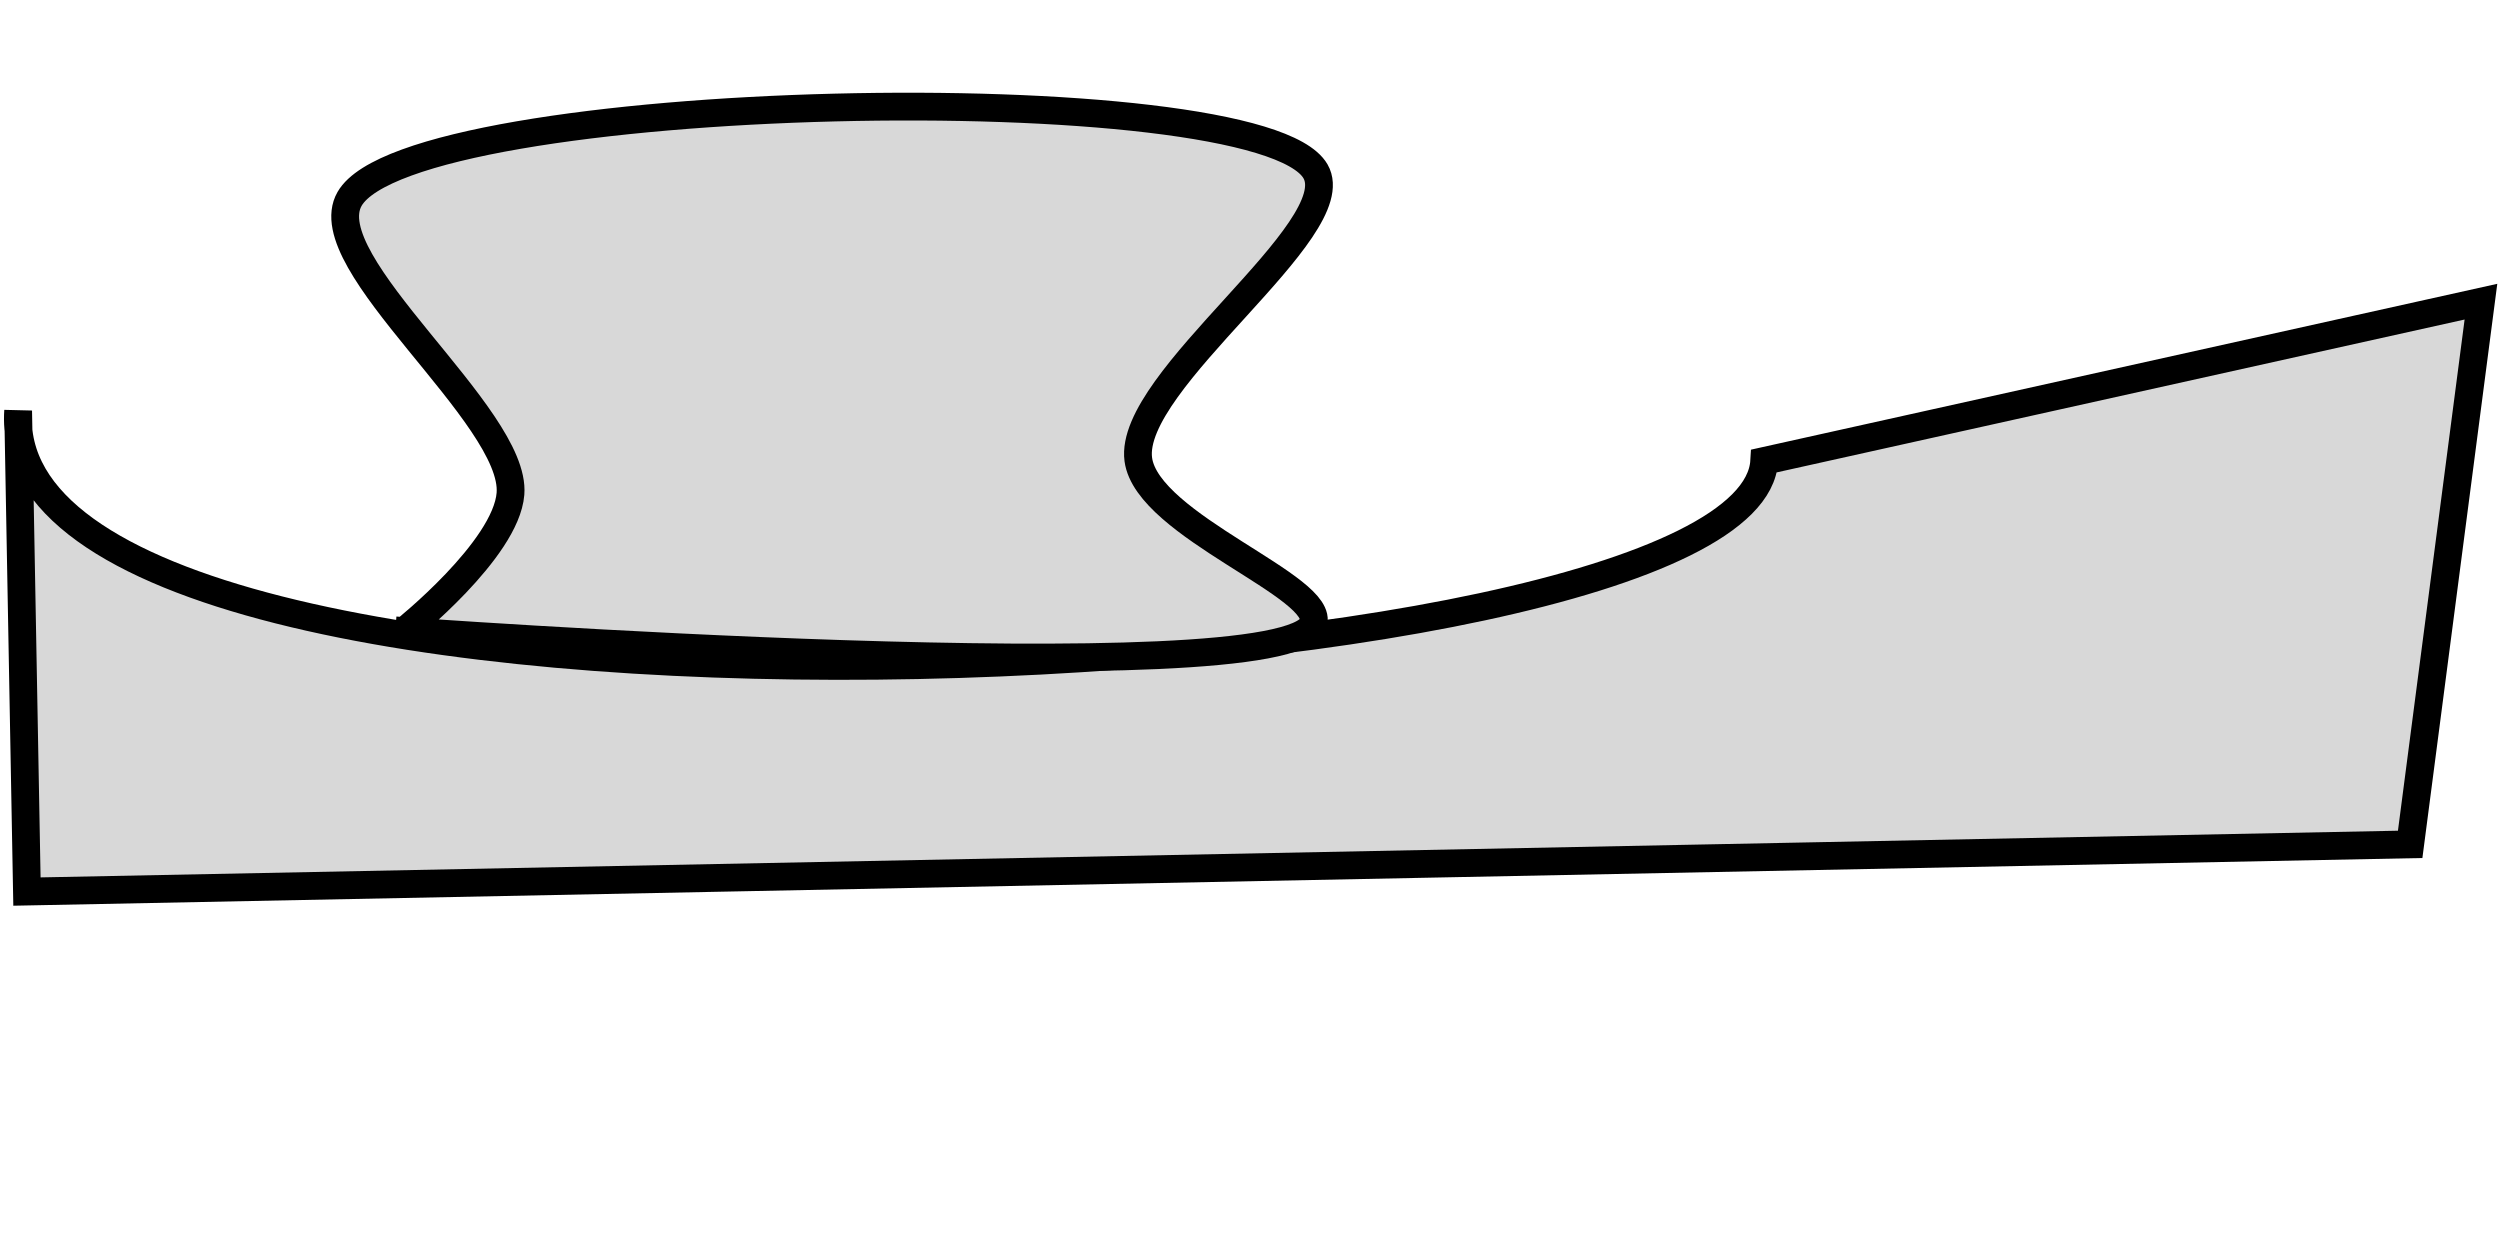
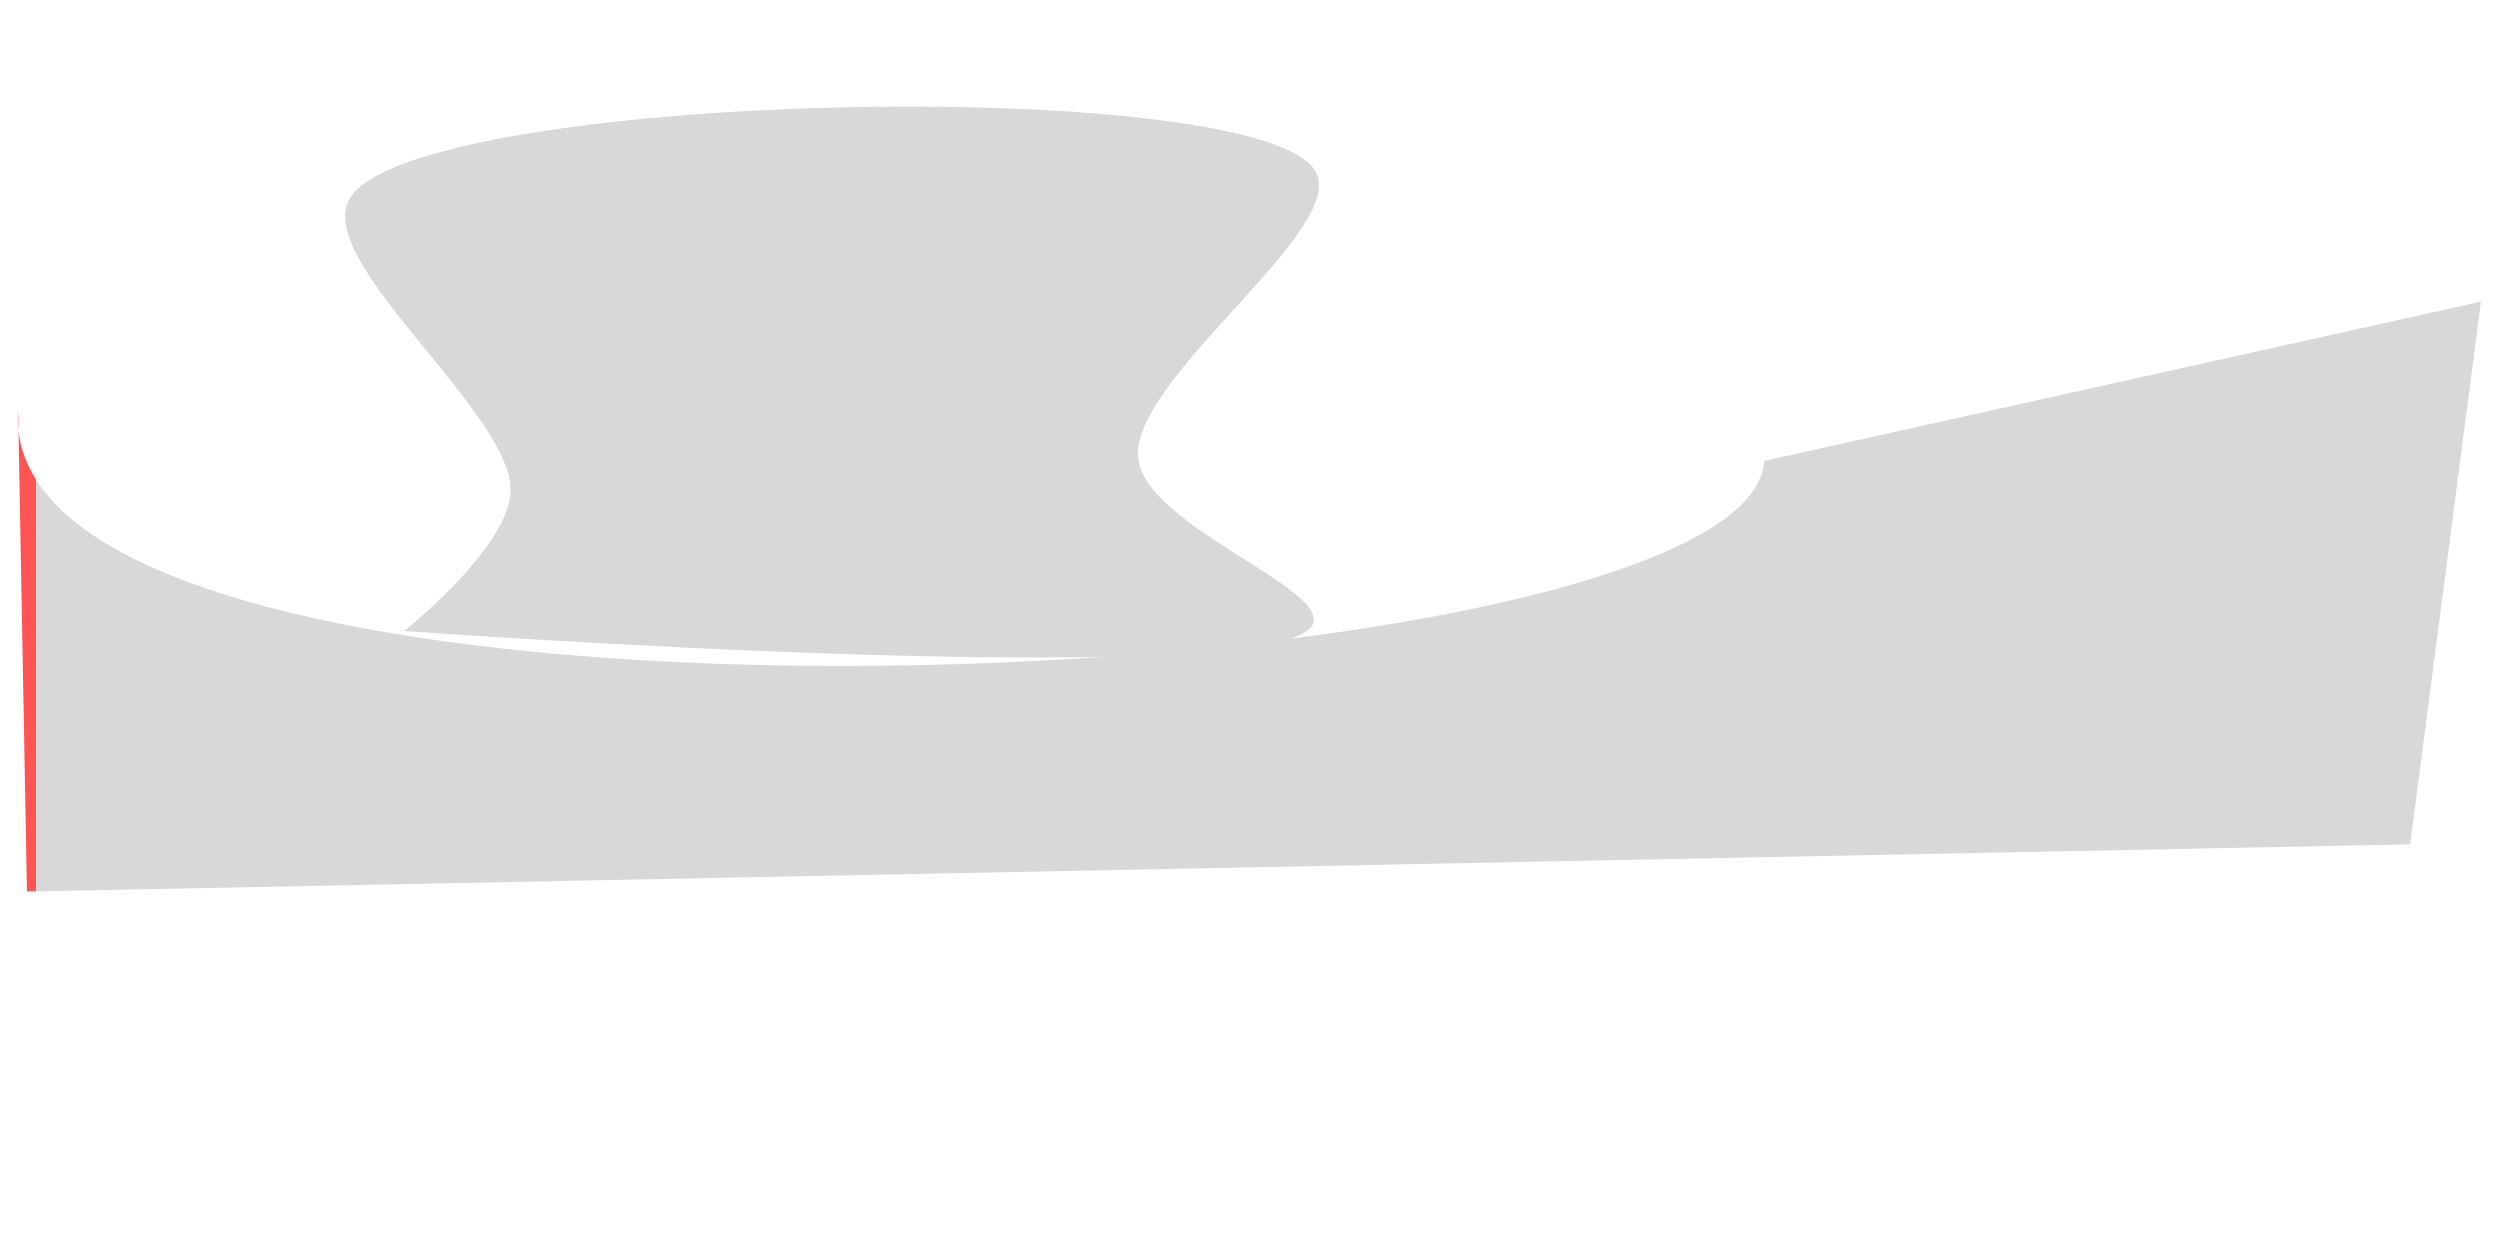
<svg xmlns="http://www.w3.org/2000/svg" xmlns:ns1="https://boxy-svg.com" viewBox="166.063 119.553 90 45">
-   <path style="fill: rgb(216, 216, 216); stroke: rgb(0, 0, 0);" d="M 166.716 134.341 L 167.033 151.649 L 252.829 149.95 L 255.377 130.413 L 229.575 136.147 C 229.082 144.783 165.816 147.777 166.716 134.341 Z" />
-   <path style="fill: rgb(216, 216, 216); stroke: rgb(0, 0, 0);" d="M 180.625 142.263 C 180.625 142.263 184.279 139.349 184.44 137.33 C 184.664 134.518 177.328 129.012 178.648 126.713 C 180.888 122.815 211.37 122.172 213.421 125.721 C 214.634 127.821 206.663 133.241 207.042 136.094 C 207.361 138.497 213.85 140.695 213.333 142.014 C 212.32 144.594 180.297 142.247 180.297 142.247" ns1:d="M 180.625 142.263 R 184.44 137.33 R 178.648 126.713 R 213.421 125.721 R 207.042 136.094 R 213.333 142.014 R 180.297 142.247 1@26580f5b" />
+   <linearGradient id="gradient">
+     <stop id="cruiserRed" offset="0" stop-color="rgba(255, 0, 0, 0.671)" />
+     <stop offset="0%" stop-color="rgb(216, 216, 216)" />
+   </linearGradient>
+   <linearGradient id="gradientTop">
+     <stop id="cruiserRedTop" offset="0" stop-color="rgba(255, 0, 0, 0.671)" />
+     <stop offset="0%" stop-color="rgb(216, 216, 216)" />
+   </linearGradient>
+   <path fill="url(#gradient)" d="M 166.716 134.341 L 167.033 151.649 L 252.829 149.95 L 255.377 130.413 L 229.575 136.147 C 229.082 144.783 165.816 147.777 166.716 134.341 Z" />
+   <path fill="url(#gradientTop)" d="M 180.625 142.263 C 180.625 142.263 184.279 139.349 184.44 137.33 C 184.664 134.518 177.328 129.012 178.648 126.713 C 180.888 122.815 211.37 122.172 213.421 125.721 C 214.634 127.821 206.663 133.241 207.042 136.094 C 207.361 138.497 213.85 140.695 213.333 142.014 C 212.32 144.594 180.297 142.247 180.297 142.247" ns1:d="M 180.625 142.263 R 184.44 137.33 R 178.648 126.713 R 213.421 125.721 R 207.042 136.094 R 213.333 142.014 R 180.297 142.247 1@26580f5b" />
</svg>
